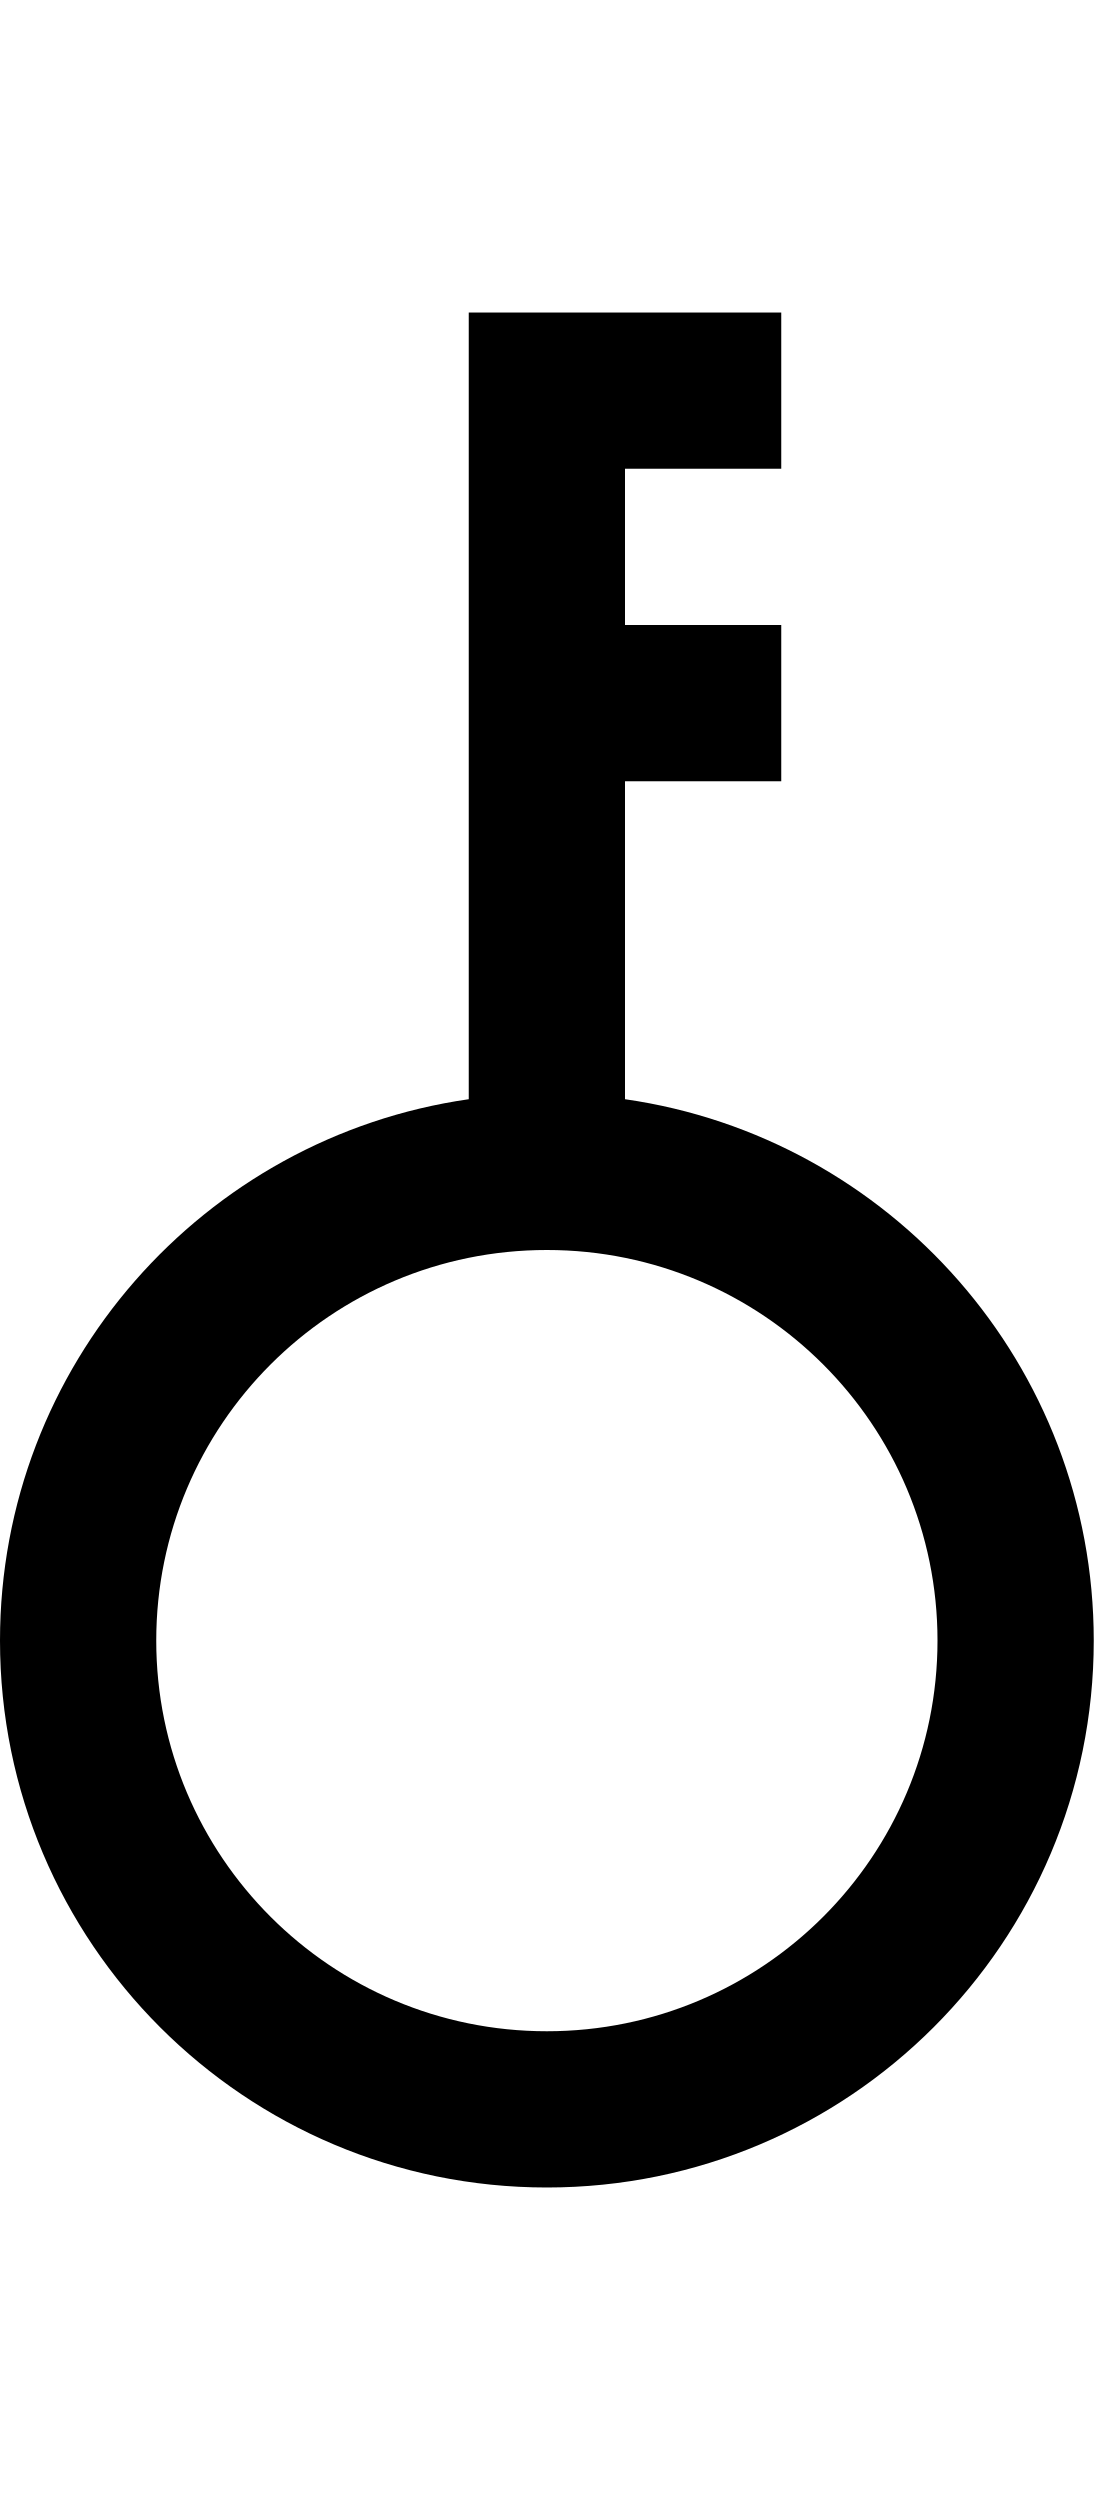
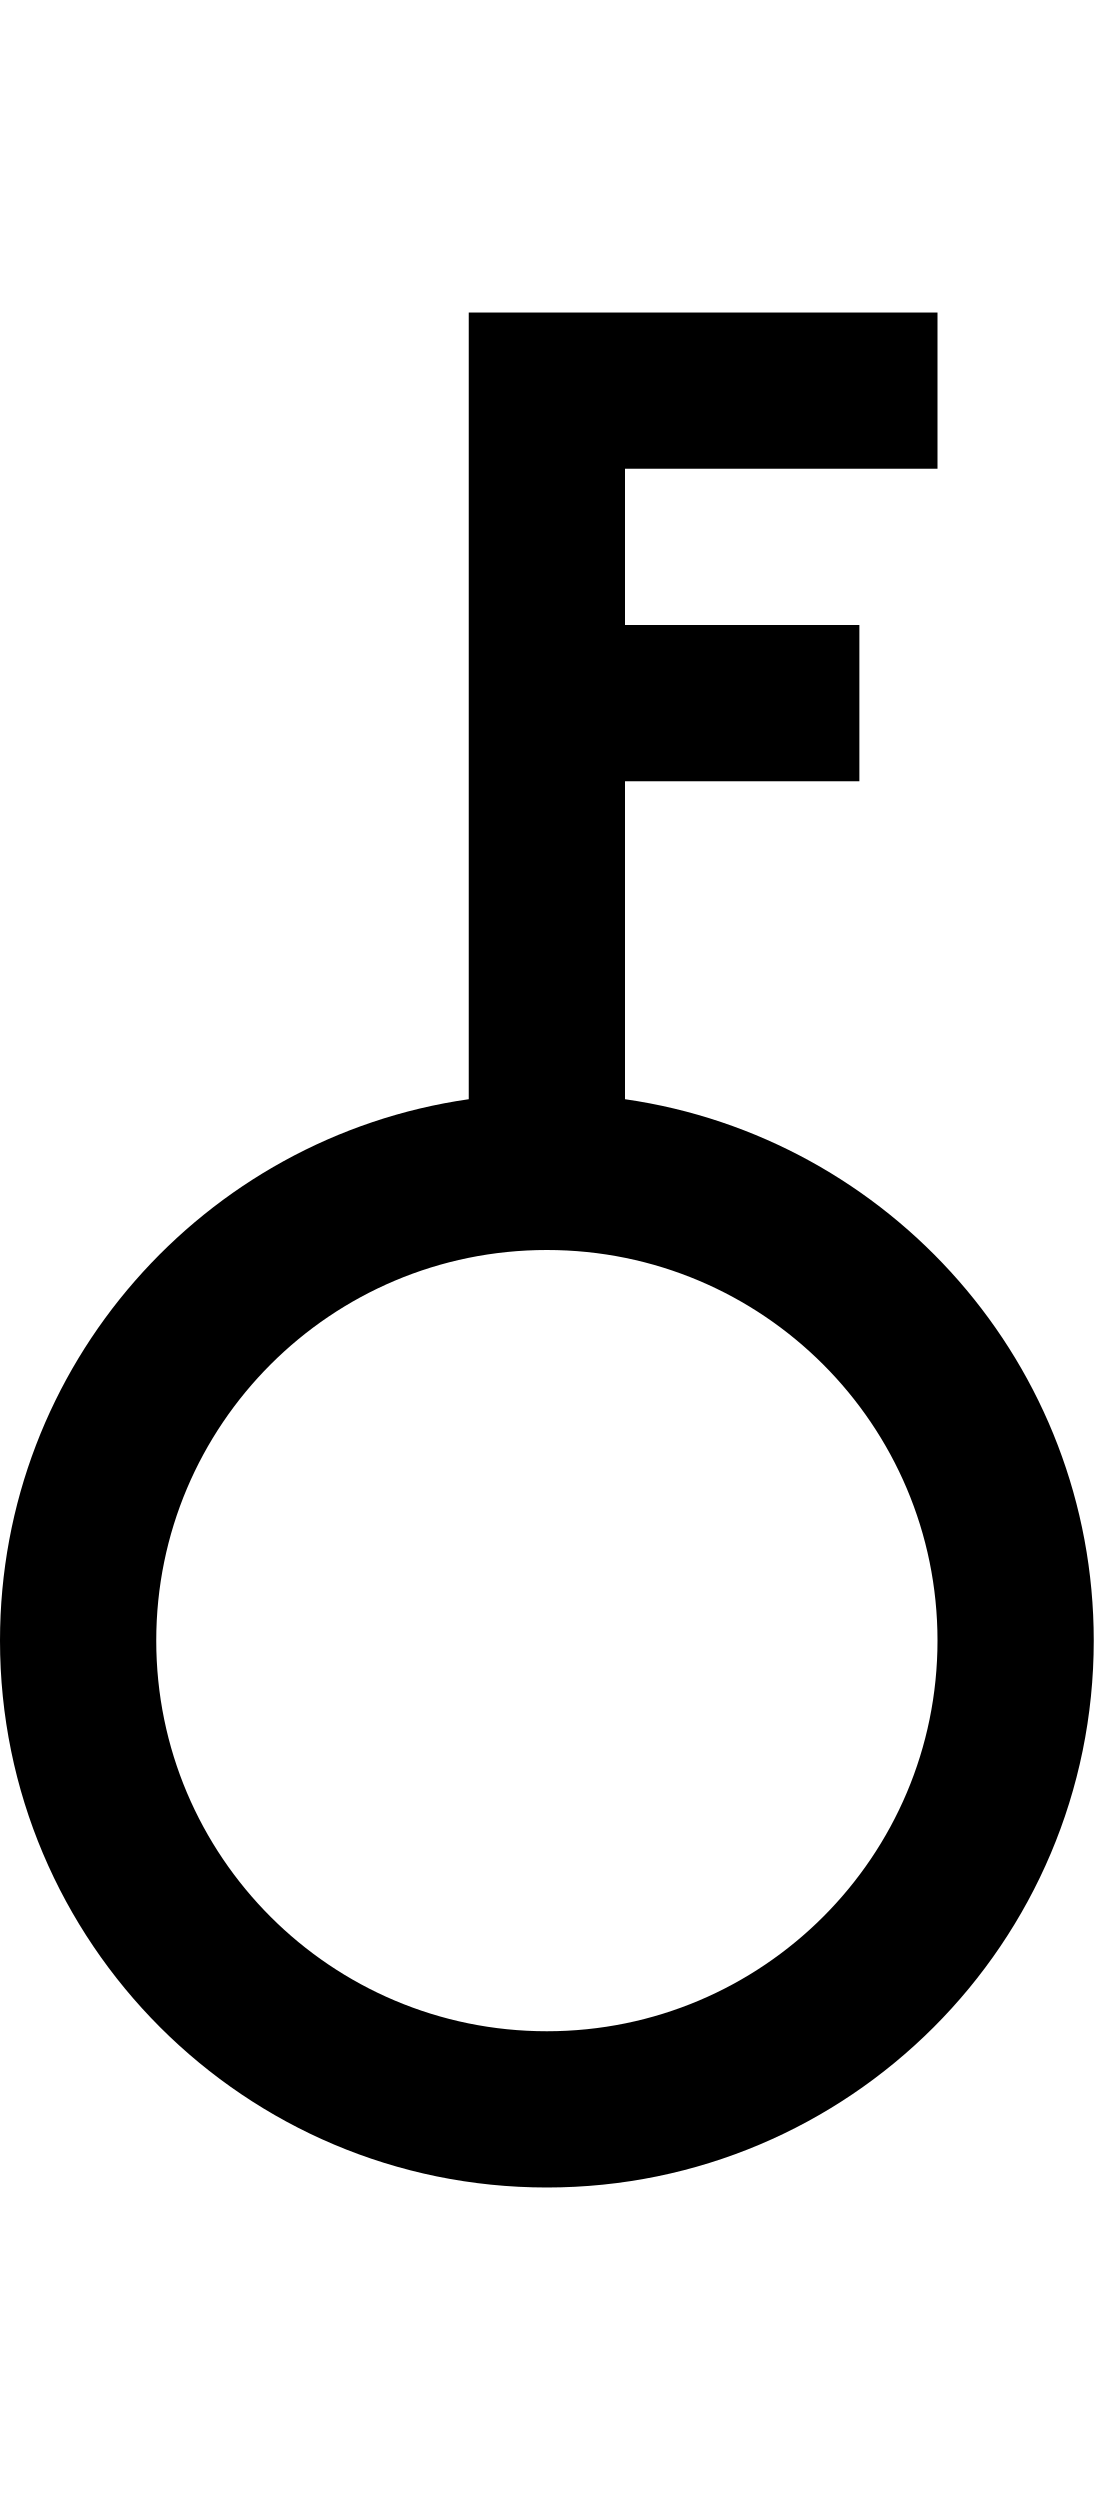
<svg xmlns="http://www.w3.org/2000/svg" width="7" height="16" viewBox="0 0 7 16" fill="none">
-   <path fill-rule="evenodd" clip-rule="evenodd" d="M3 2H3.5H5V3H4V4H5V5H4V7.035C5.696 7.278 7 8.737 7 10.5C7 12.433 5.433 14 3.5 14C1.567 14 0 12.433 0 10.5C0 8.737 1.304 7.278 3 7.035V2.5V2ZM3.5 8C2.119 8 1 9.119 1 10.5C1 11.881 2.119 13 3.5 13C4.881 13 6 11.881 6 10.5C6 9.119 4.881 8 3.5 8Z" fill="black" />
+   <path fill-rule="evenodd" clip-rule="evenodd" d="M3 2H3.5H6V3H4V4H5.5V5H4V7.035C5.696 7.278 7 8.737 7 10.5C7 12.433 5.433 14 3.5 14C1.567 14 0 12.433 0 10.5C0 8.737 1.304 7.278 3 7.035V2.5V2ZM3.5 8C2.119 8 1 9.119 1 10.5C1 11.881 2.119 13 3.5 13C4.881 13 6 11.881 6 10.5C6 9.119 4.881 8 3.5 8Z" fill="black" />
</svg>
